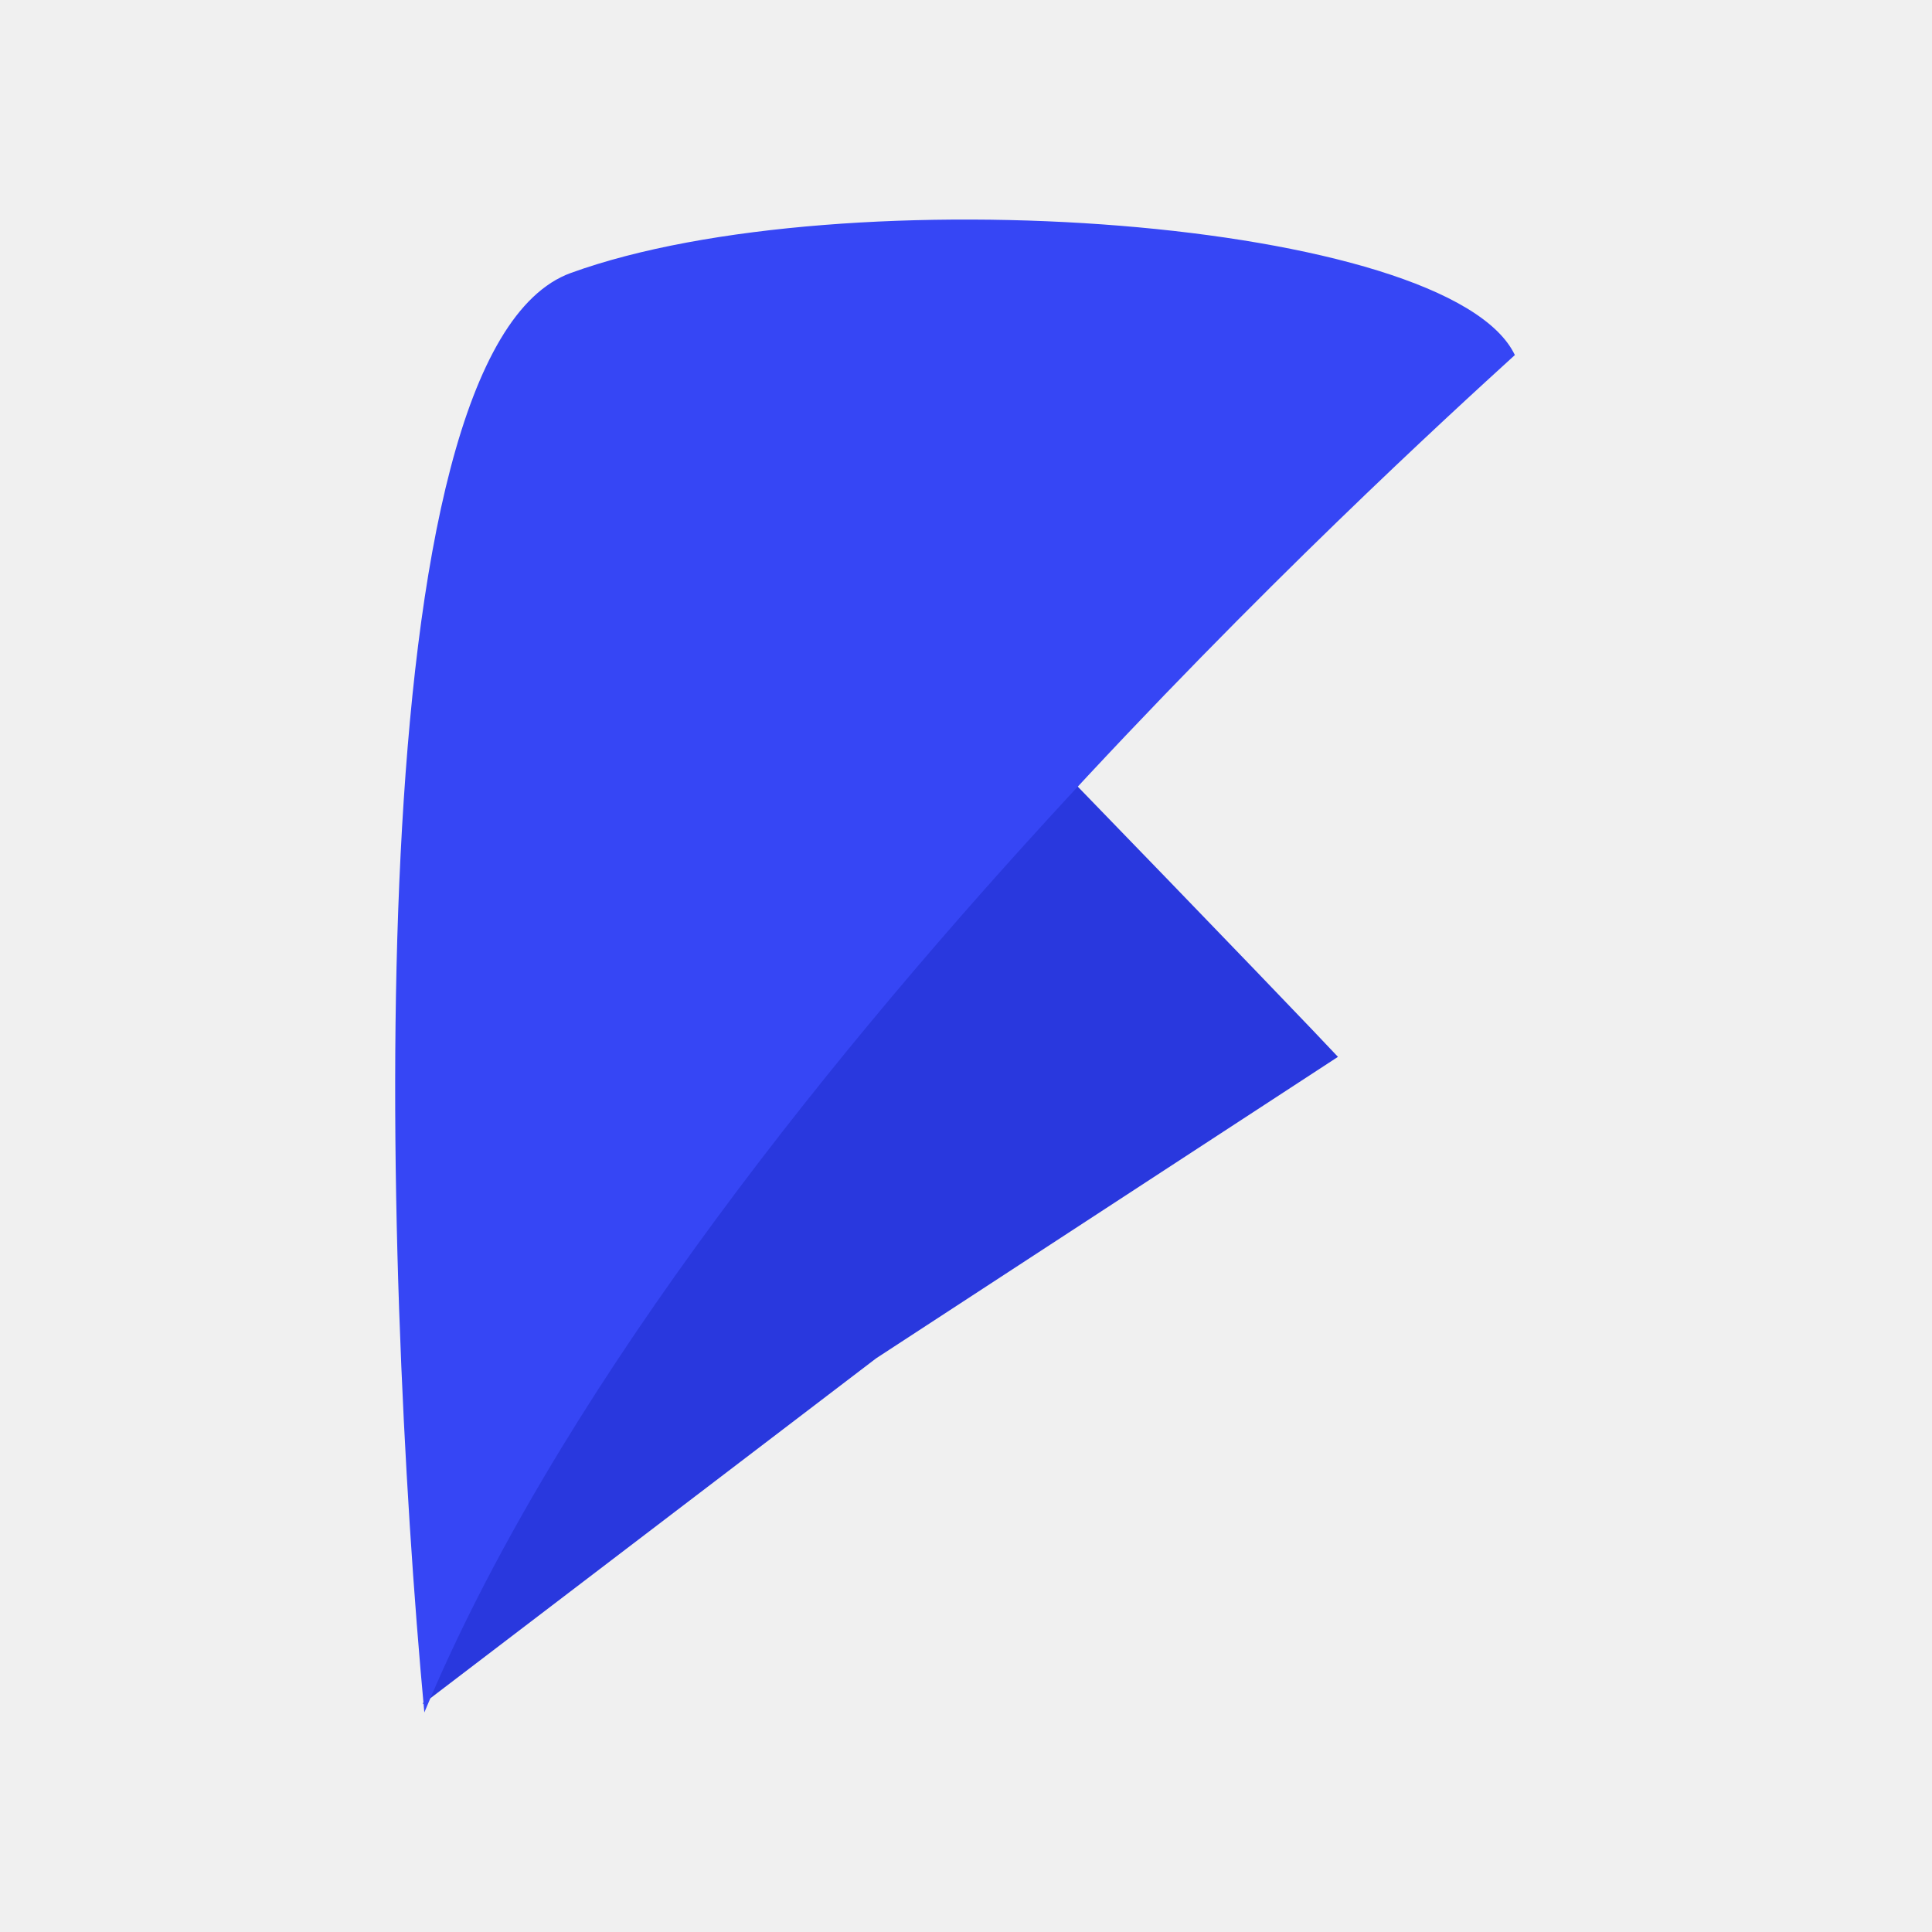
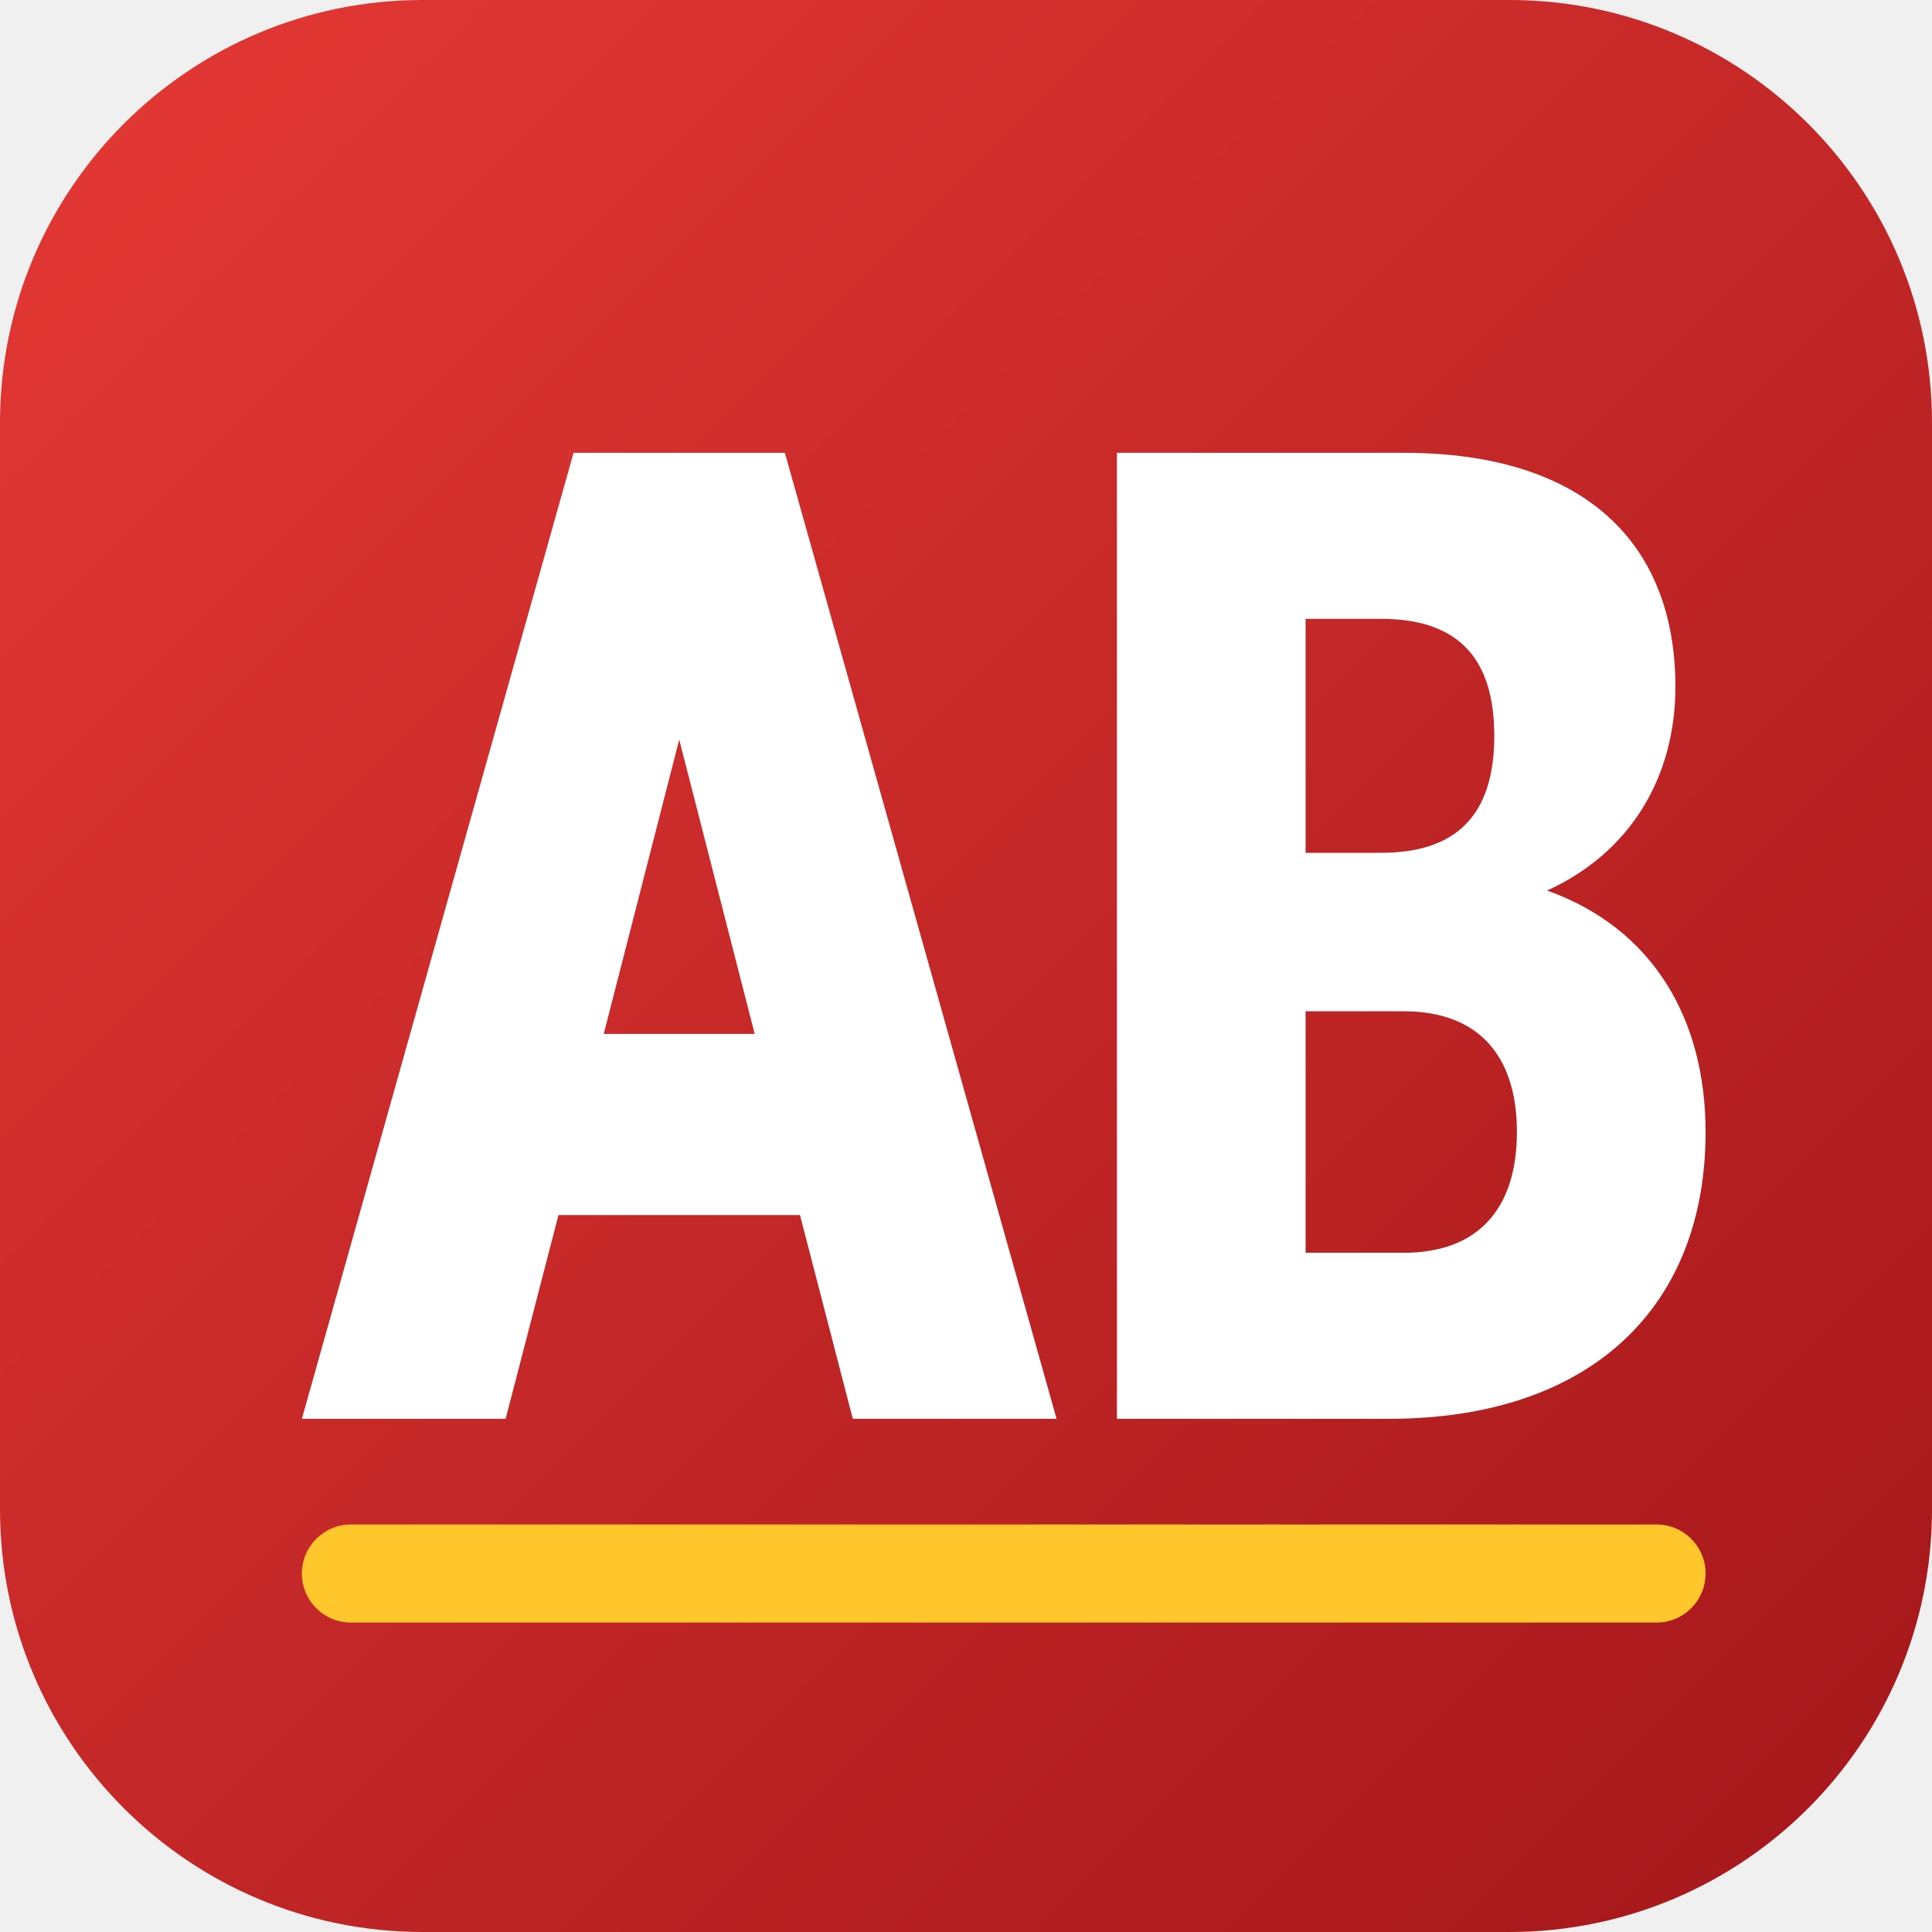
- <svg xmlns="http://www.w3.org/2000/svg" width="88" height="88" viewBox="0 0 88 88">
-   <path id="Path" fill="#1324dc" stroke="none" opacity="0.9" d="M 47.874 34.572 C 39.659 41.543 24.971 65.178 19.245 77.626 L 39.908 61.869 L 60.942 48.138 C 60.305 47.448 55.916 42.866 47.874 34.572 Z" />
-   <g id="Group">
-     <path id="path1" fill="#3646f5" stroke="none" d="M 26 12.433 C 16.115 16.023 17.433 57.64 19.328 78 C 25.199 63.918 37.006 49.03 47.747 37.289 C 57.353 26.79 66.107 18.809 69 16.172 C 66.034 9.94 38.357 7.945 26 12.433 Z" />
-   </g>
+ <svg xmlns="http://www.w3.org/2000/svg" width="512" height="512" viewBox="0 0 512 512">
+   <defs>
+     <linearGradient id="bg" x1="0" y1="0" x2="1" y2="1">
+       <stop offset="0" stop-color="#E53935" />
+       <stop offset="1" stop-color="#A3161A" />
+     </linearGradient>
+   </defs>
+   <rect width="512" height="512" rx="112" fill="url(#bg)" />
+   <path fill="#FFFFFF" fill-rule="evenodd" d="M80 376 L152 120 H208 L280 376 H226 L212 322 H148 L134 376 Z M160 274 H200 L180 196 Z" />
+   <path fill="#FFFFFF" fill-rule="evenodd" d="M296 120 H372 C420 120 444 144 444 182 C444 206 432 226 410 236 C438 246 452 270 452 300 C452 346 422 376 368 376 H296 Z M346 164 V226 H366 C386 226 396 216 396 195 C396 174 386 164 366 164 Z M346 268 V332 H372 C392 332 402 320 402 300 C402 280 392 268 372 268 Z" />
+   <rect x="80" y="404" width="372" height="26" rx="13" fill="#FFC72C" />
</svg>
